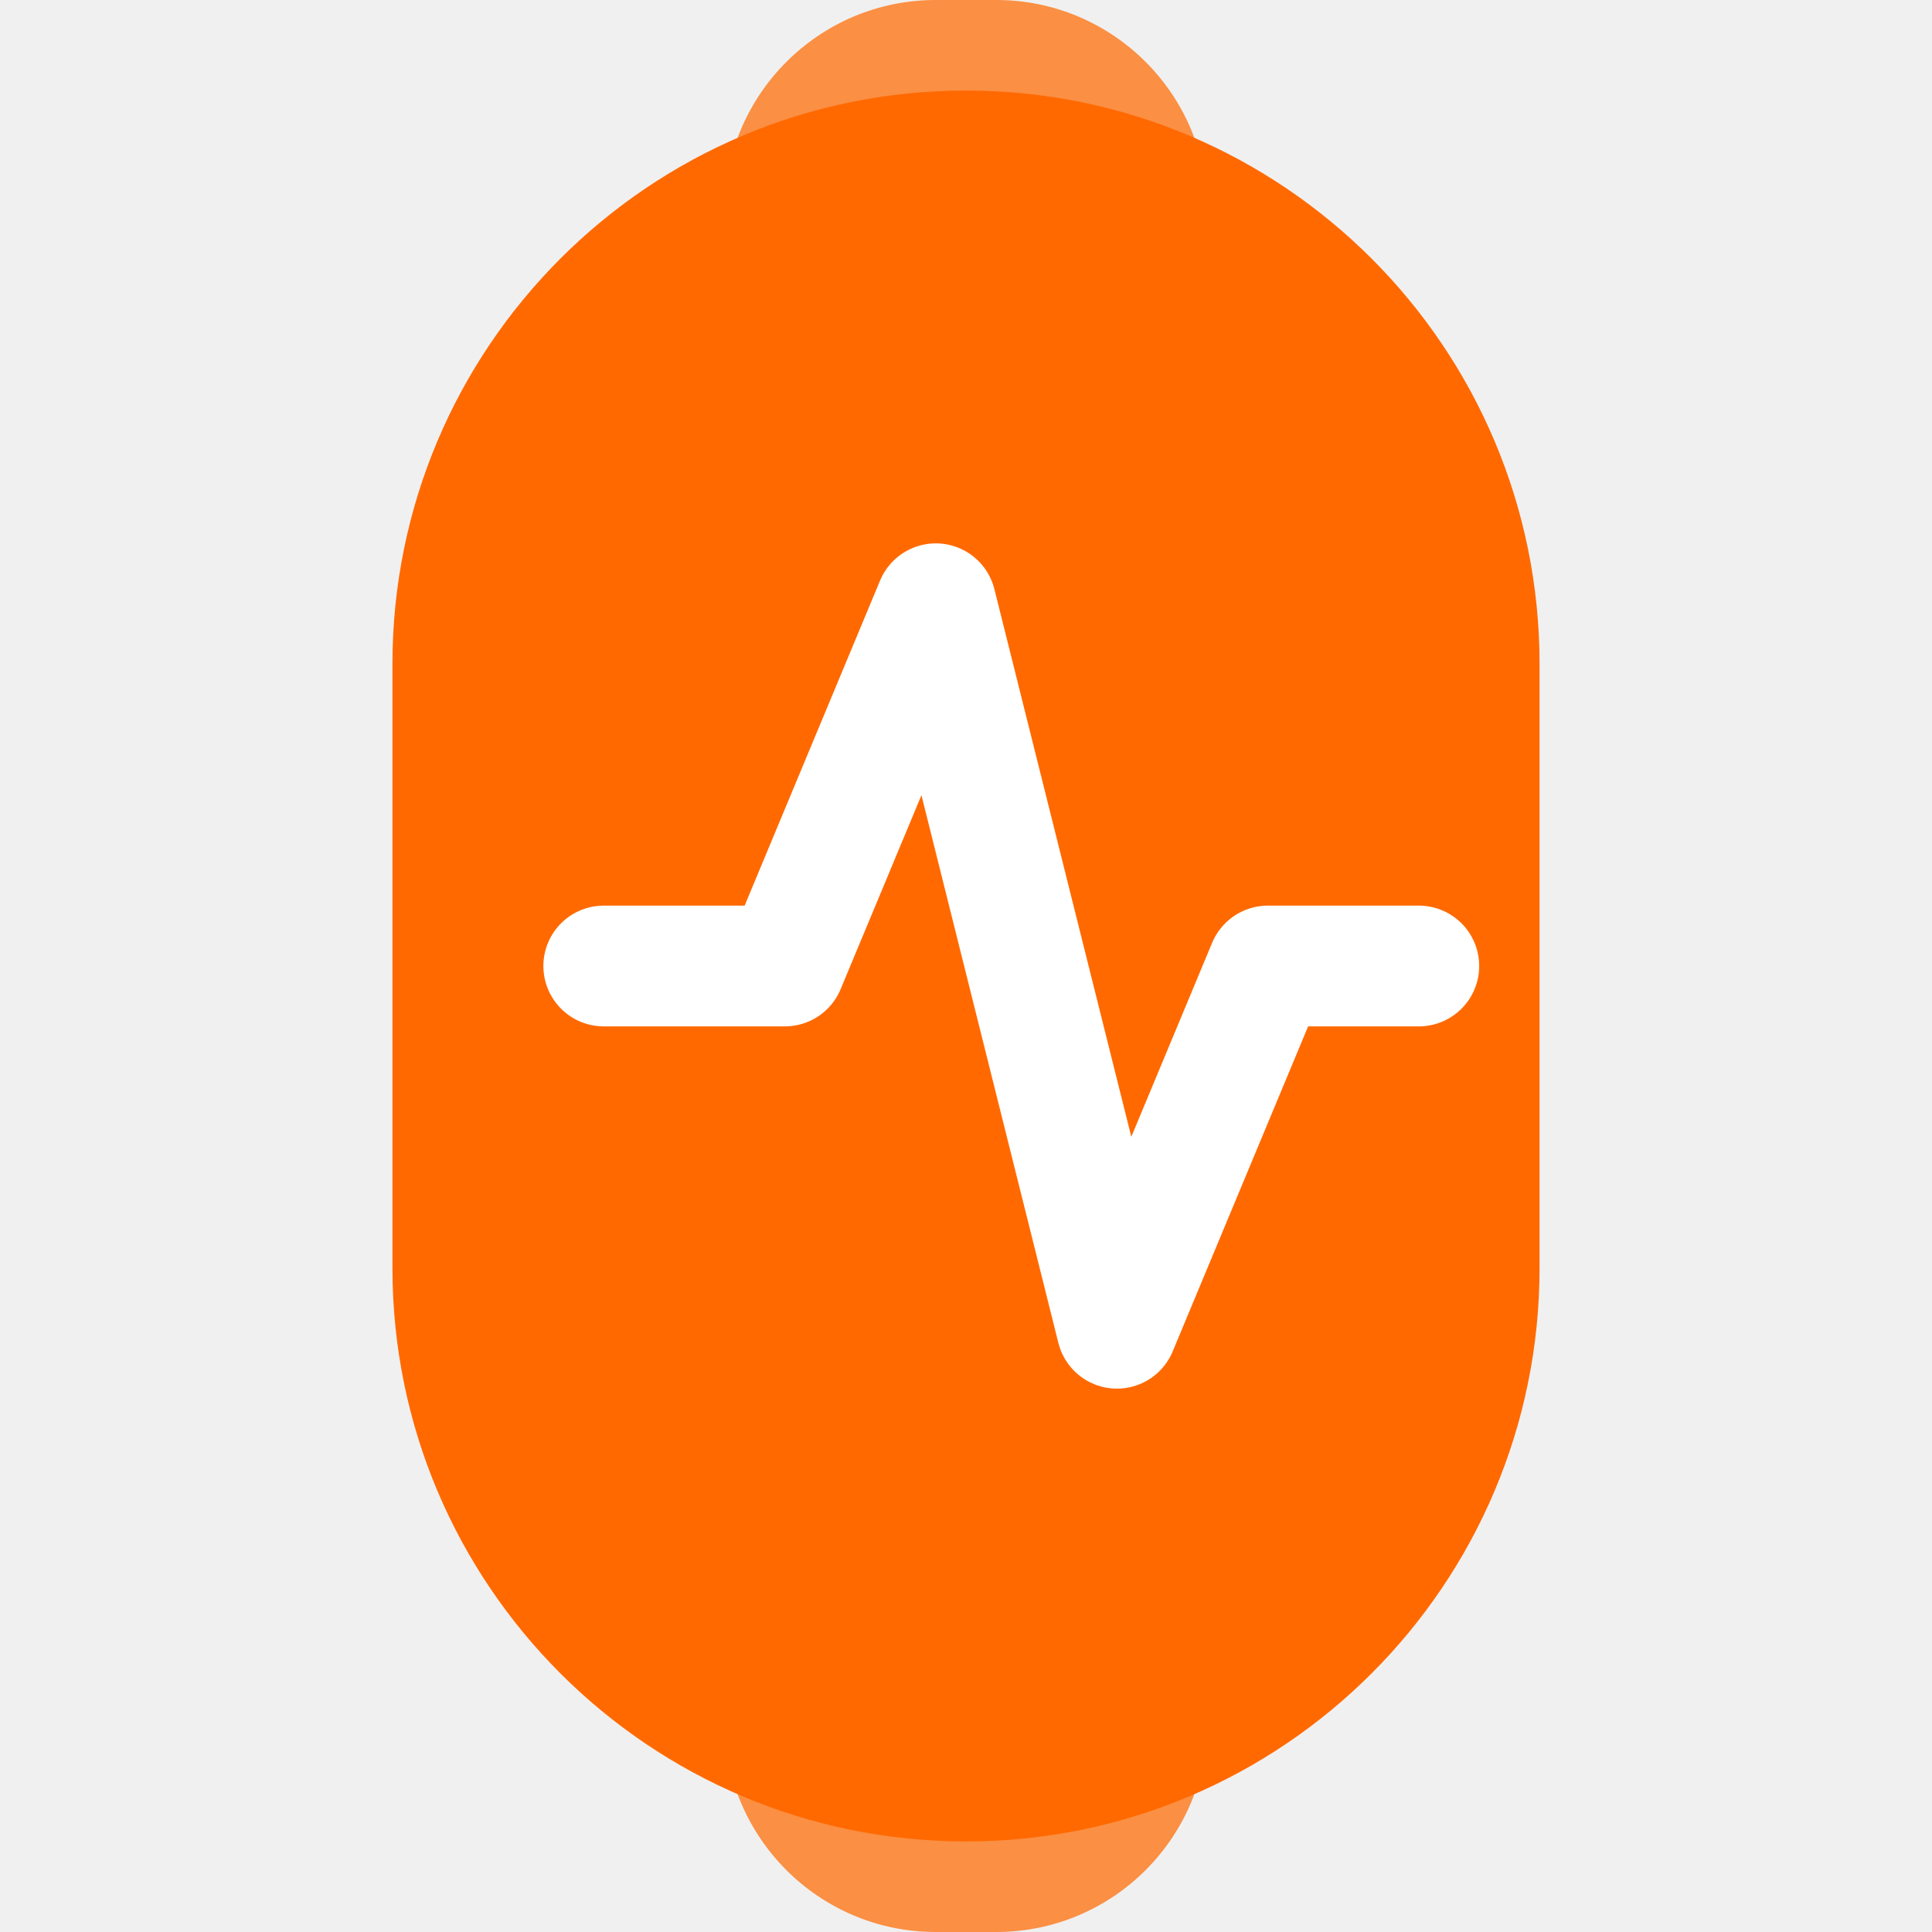
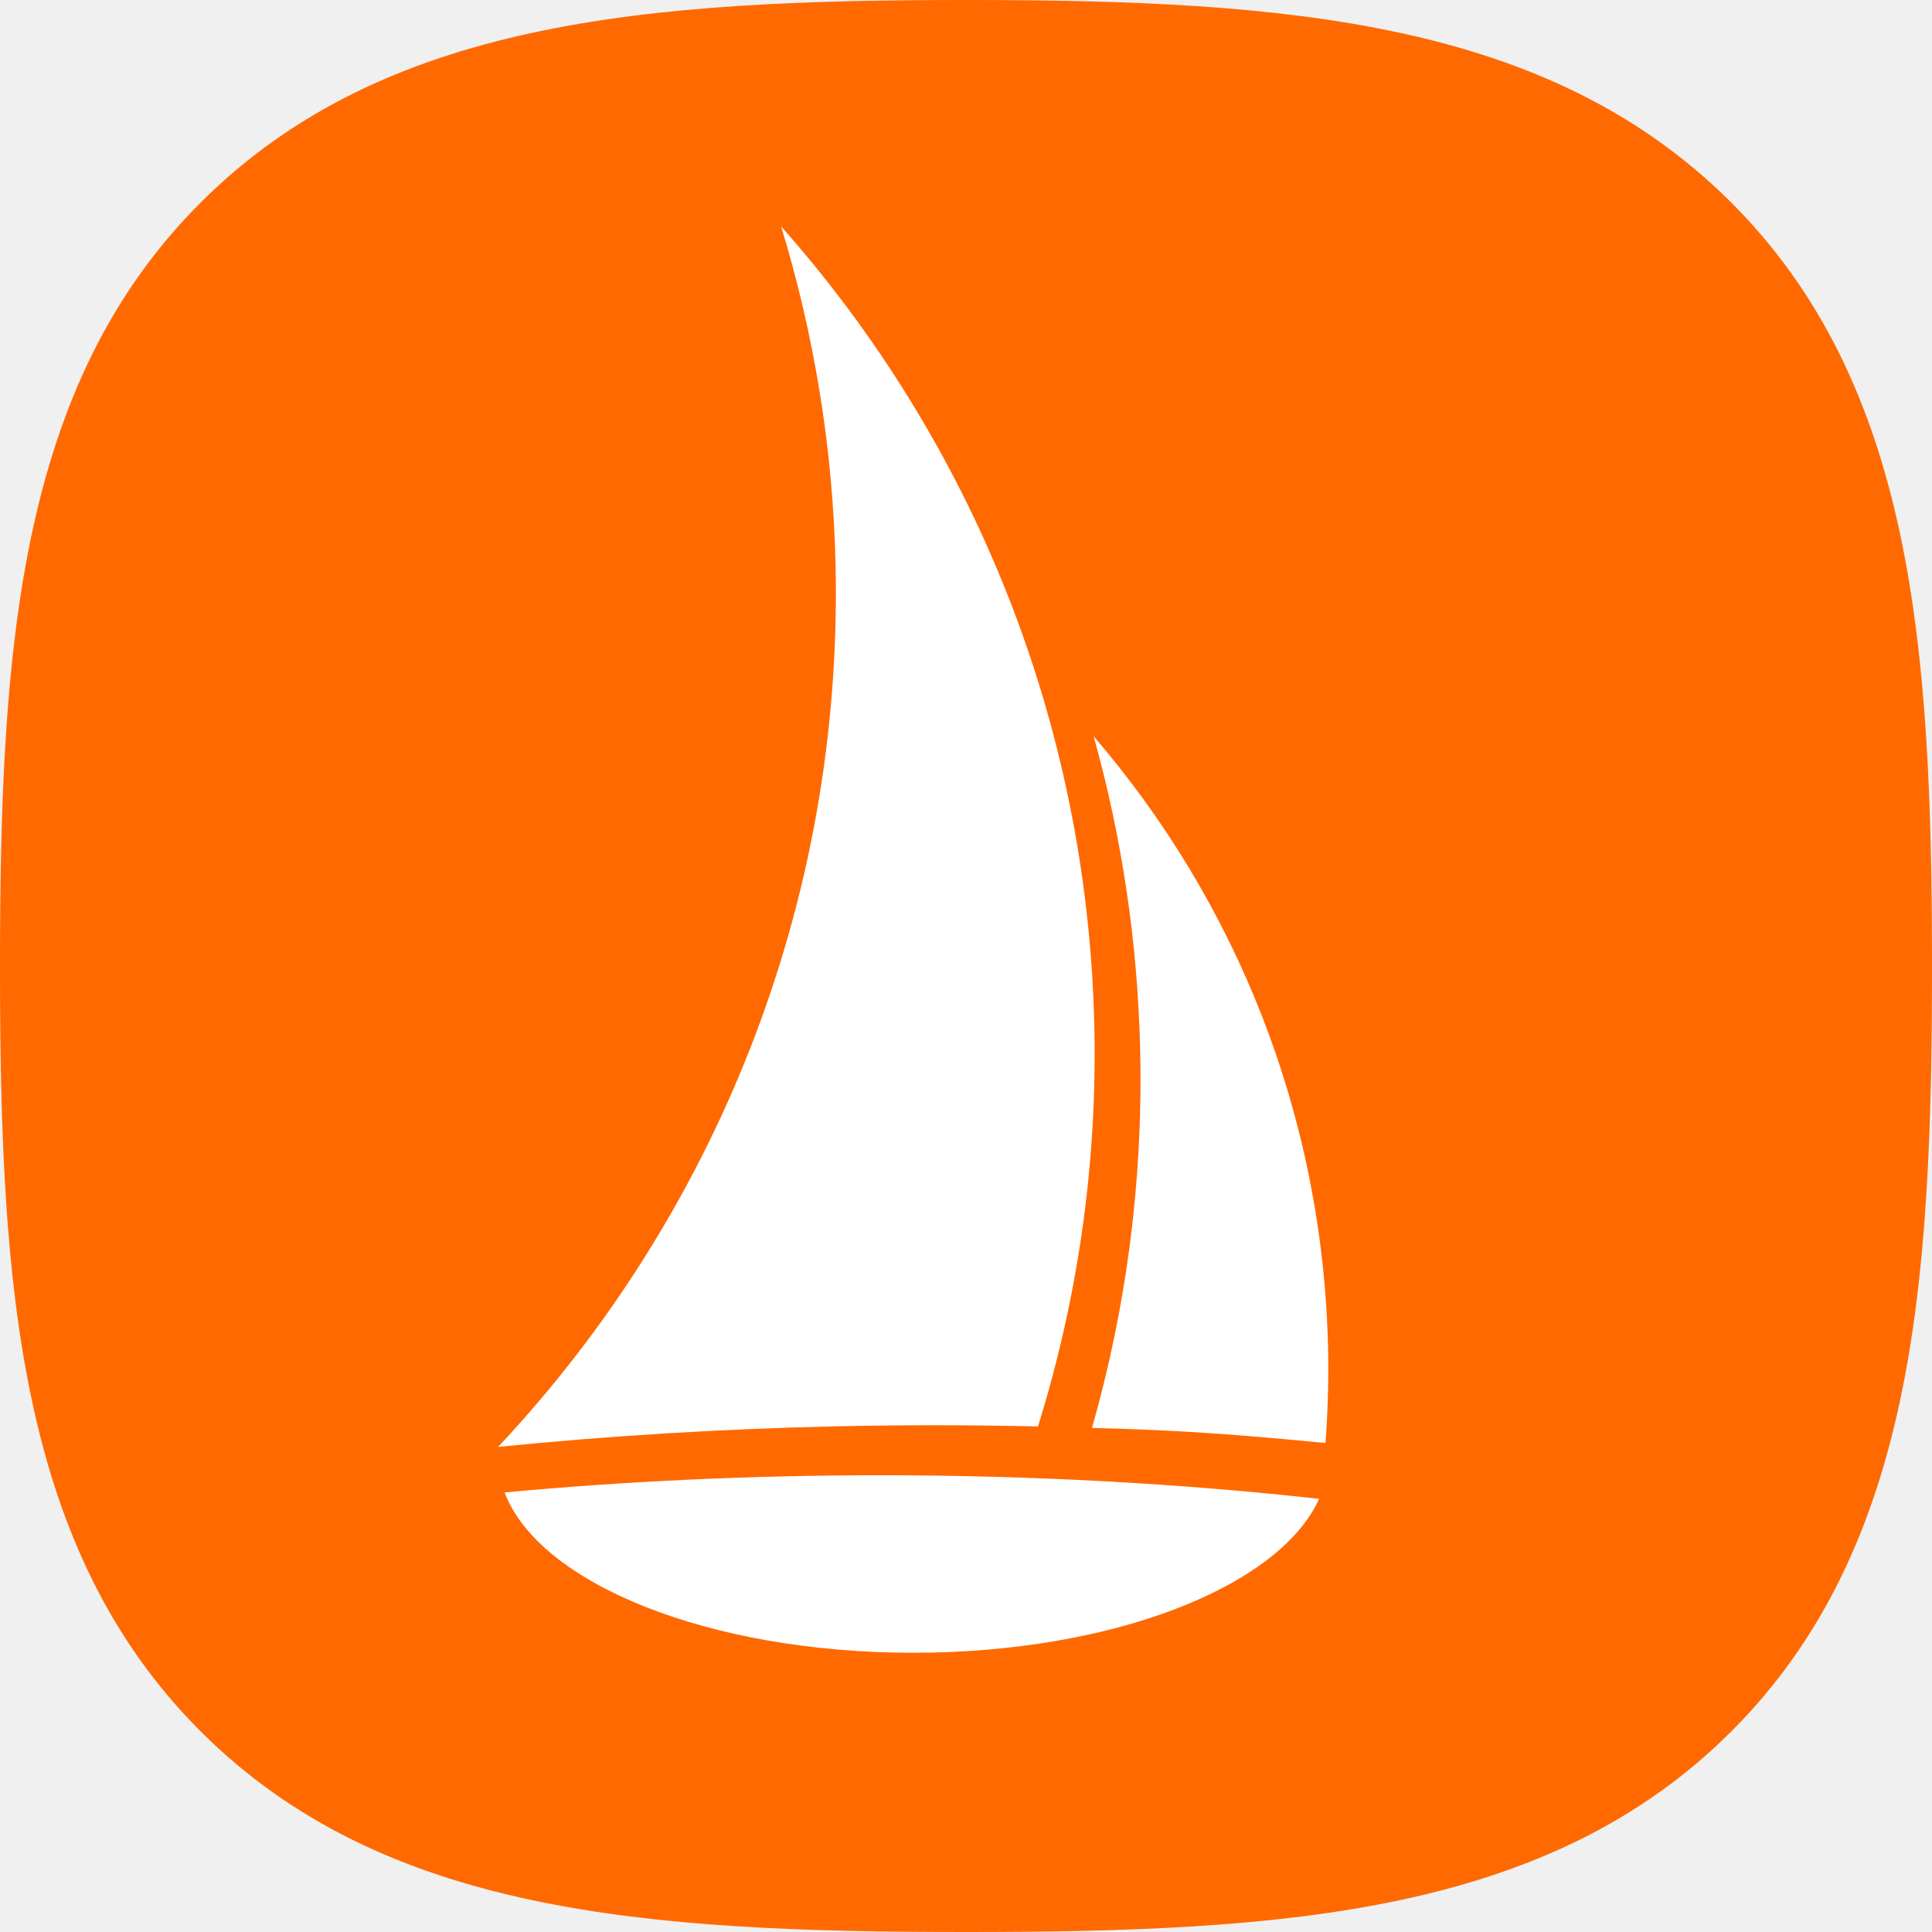
- <svg xmlns="http://www.w3.org/2000/svg" viewBox="0 0 64 64" width="64" height="64" role="img" aria-label="米环开发手册">
-   <rect x="24" y="0" width="16" height="14" rx="7" fill="#FF6900" opacity="0.72" />
-   <rect x="24" y="50" width="16" height="14" rx="7" fill="#FF6900" opacity="0.72" />
-   <rect x="13" y="3" width="38" height="58" rx="19" fill="#FF6900" />
-   <path d="M20 32h6l5-12 6 24 5-12h5" fill="none" stroke="#ffffff" stroke-width="4" stroke-linecap="round" stroke-linejoin="round" />
+ <svg xmlns="http://www.w3.org/2000/svg" viewBox="0 0 256 256" width="64" height="64" role="img" aria-label="米环开发文档">
+   <path d="M229.307 26.745C205.155 2.691 170.431 0 127.992 0C85.503 0 50.728 2.716 26.585 26.845C2.449 50.957 0 85.683 0 128.125C0 170.567 2.449 205.31 26.601 229.43C50.745 253.559 85.511 256 128 256C170.489 256 205.255 253.559 229.399 229.43C253.542 205.302 256 170.567 256 128.125C255.992 85.625 253.509 50.865 229.307 26.745Z" fill="#FF6900" />
+   <path d="M66 191.724C80.328 190.282 95.297 189.34 110.729 188.997C119.83 188.793 128.775 188.813 137.537 189.011C142.737 172.307 145.41 154.489 145.005 136.014C144.096 95.209 128.52 58.224 103.503 30C107.841 44.214 110.37 59.245 110.716 74.849C111.716 120.021 94.552 161.313 66 191.724Z" fill="#FFFFFF" />
+   <path d="M144.913 97.56C148.631 110.852 150.761 124.823 151.081 139.267C151.466 156.604 149.212 173.38 144.691 189.208C157 189.524 163.972 190.097 175.634 191.204C175.941 187.067 176.065 182.878 175.974 178.643C175.281 147.567 163.652 119.343 144.913 97.56Z" fill="#FFFFFF" />
+   <path d="M116.649 195.479C99.4 195.479 82.72 196.282 66.862 197.758C71.43 209.831 93.918 219 121 219C147.442 219 169.519 210.253 174.791 198.601C156.491 196.585 136.955 195.479 116.649 195.479Z" fill="#FFFFFF" />
</svg>
